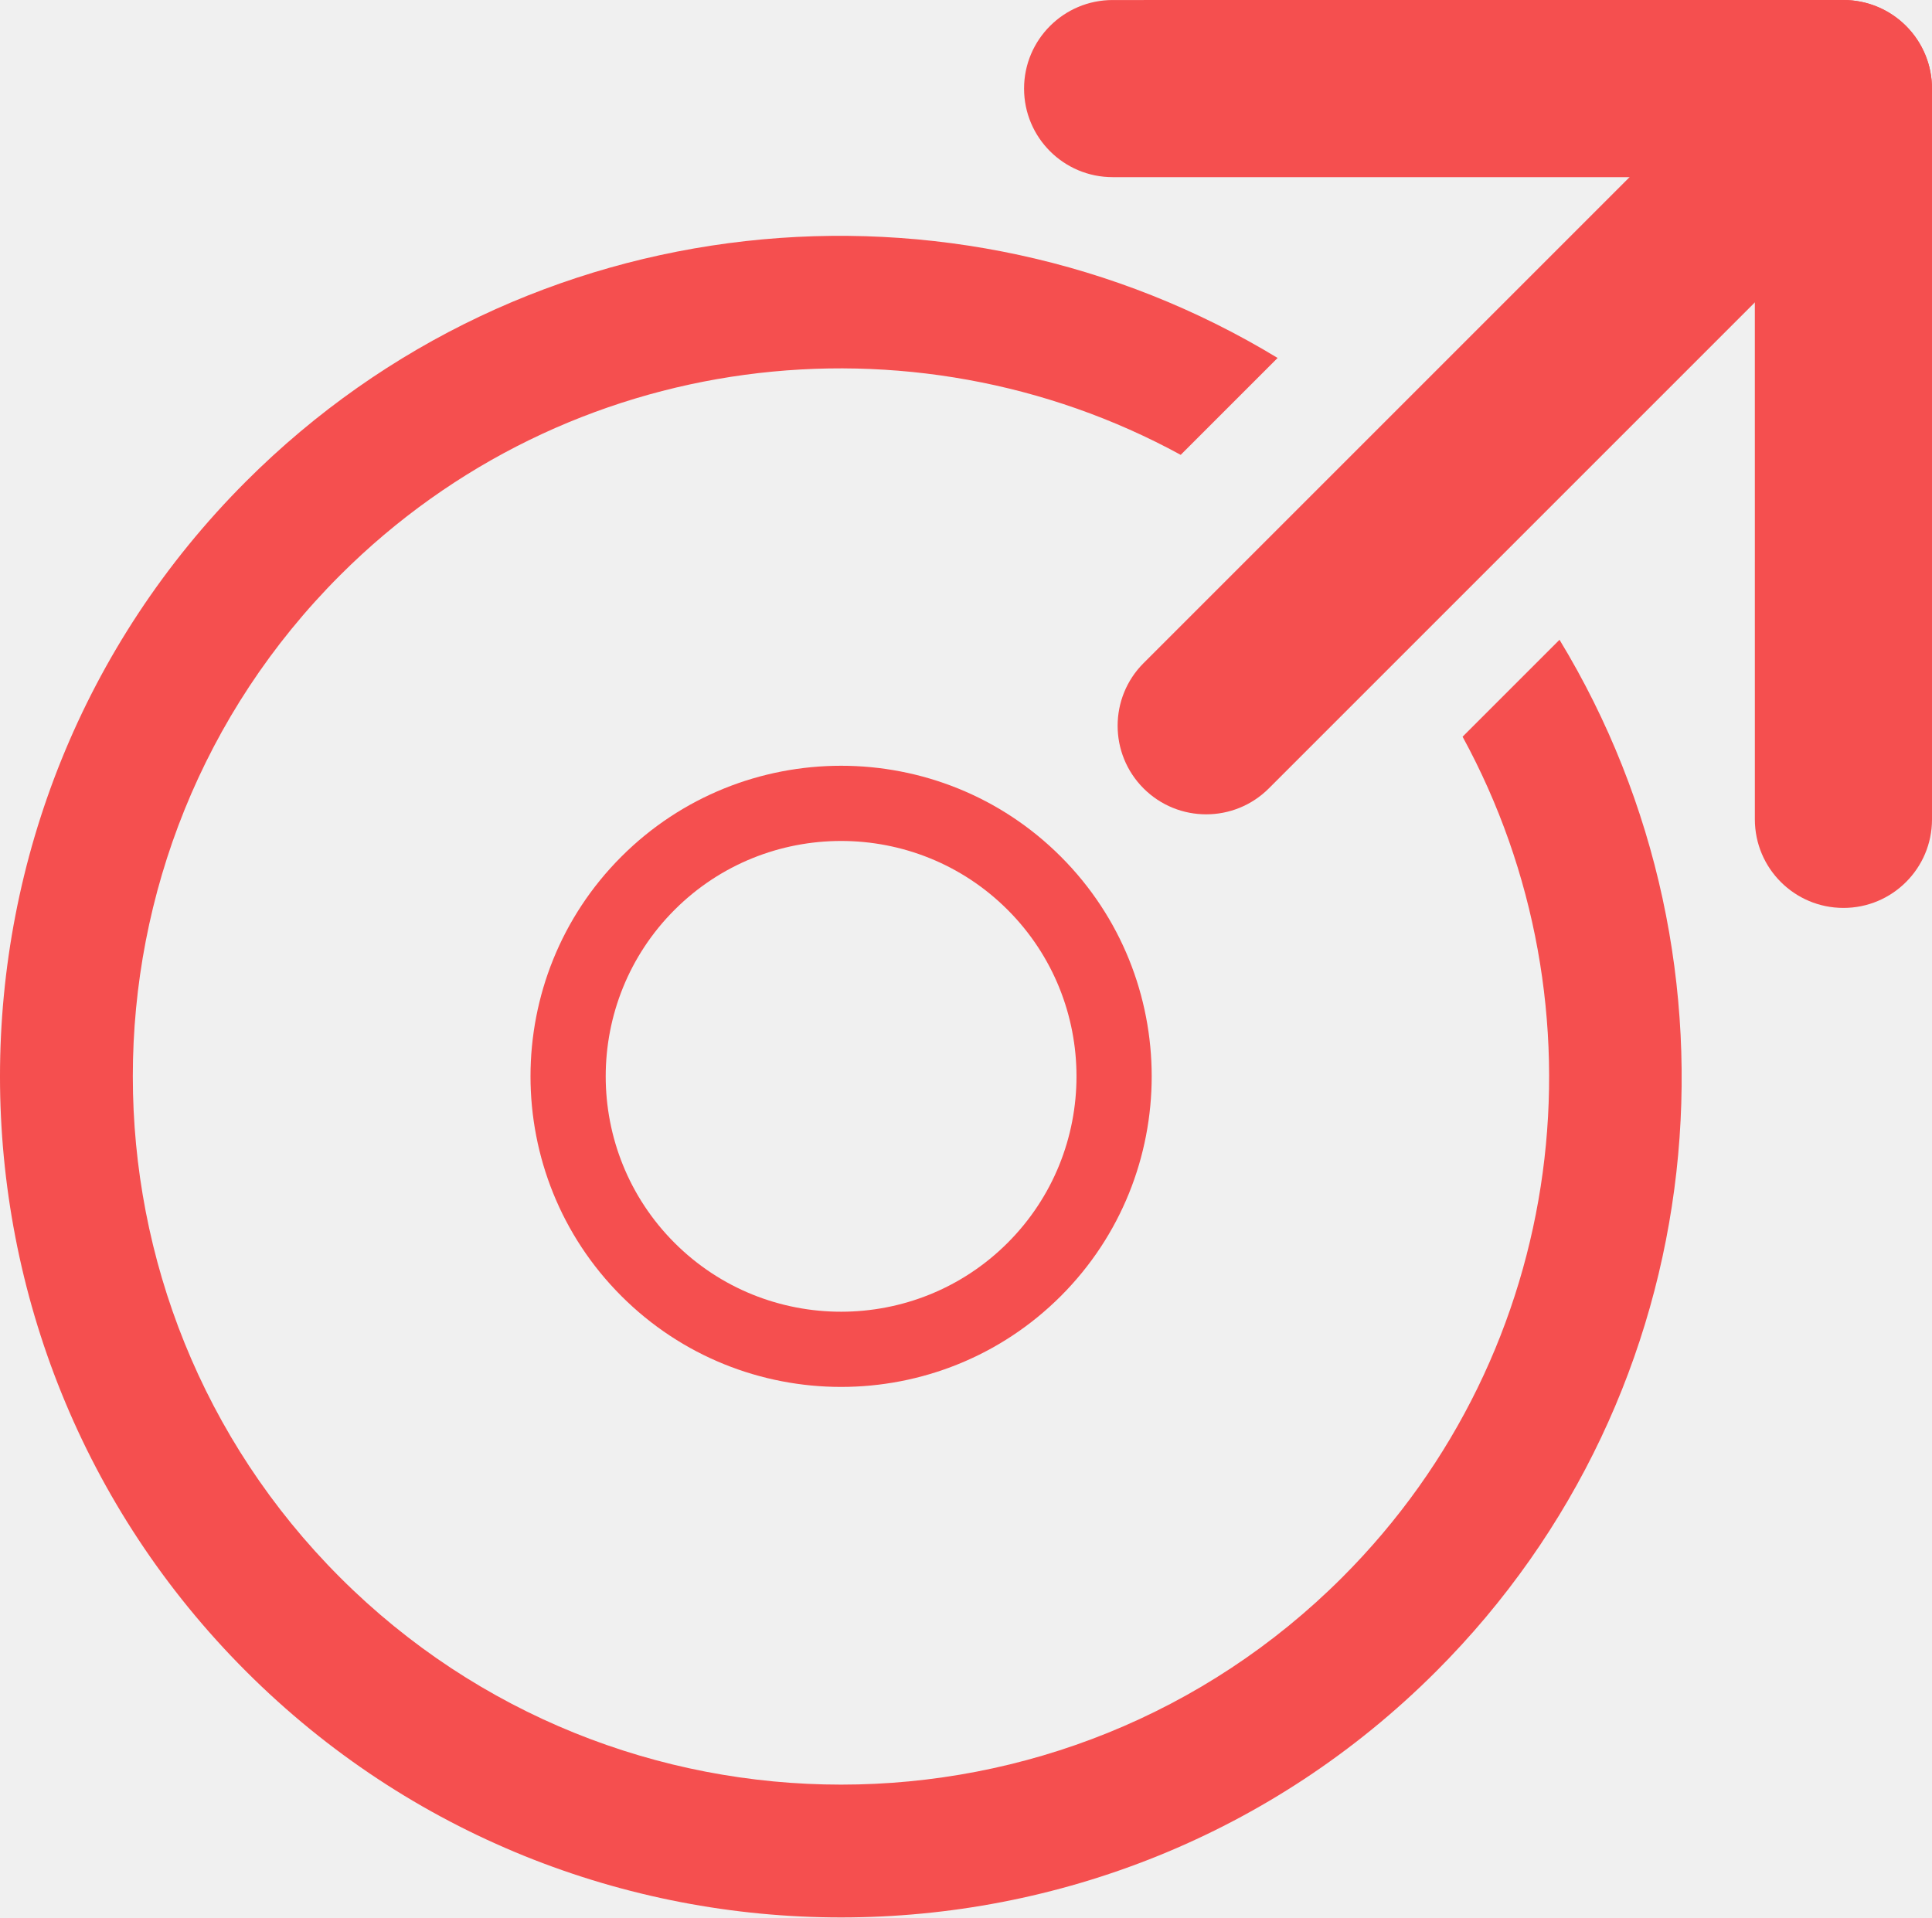
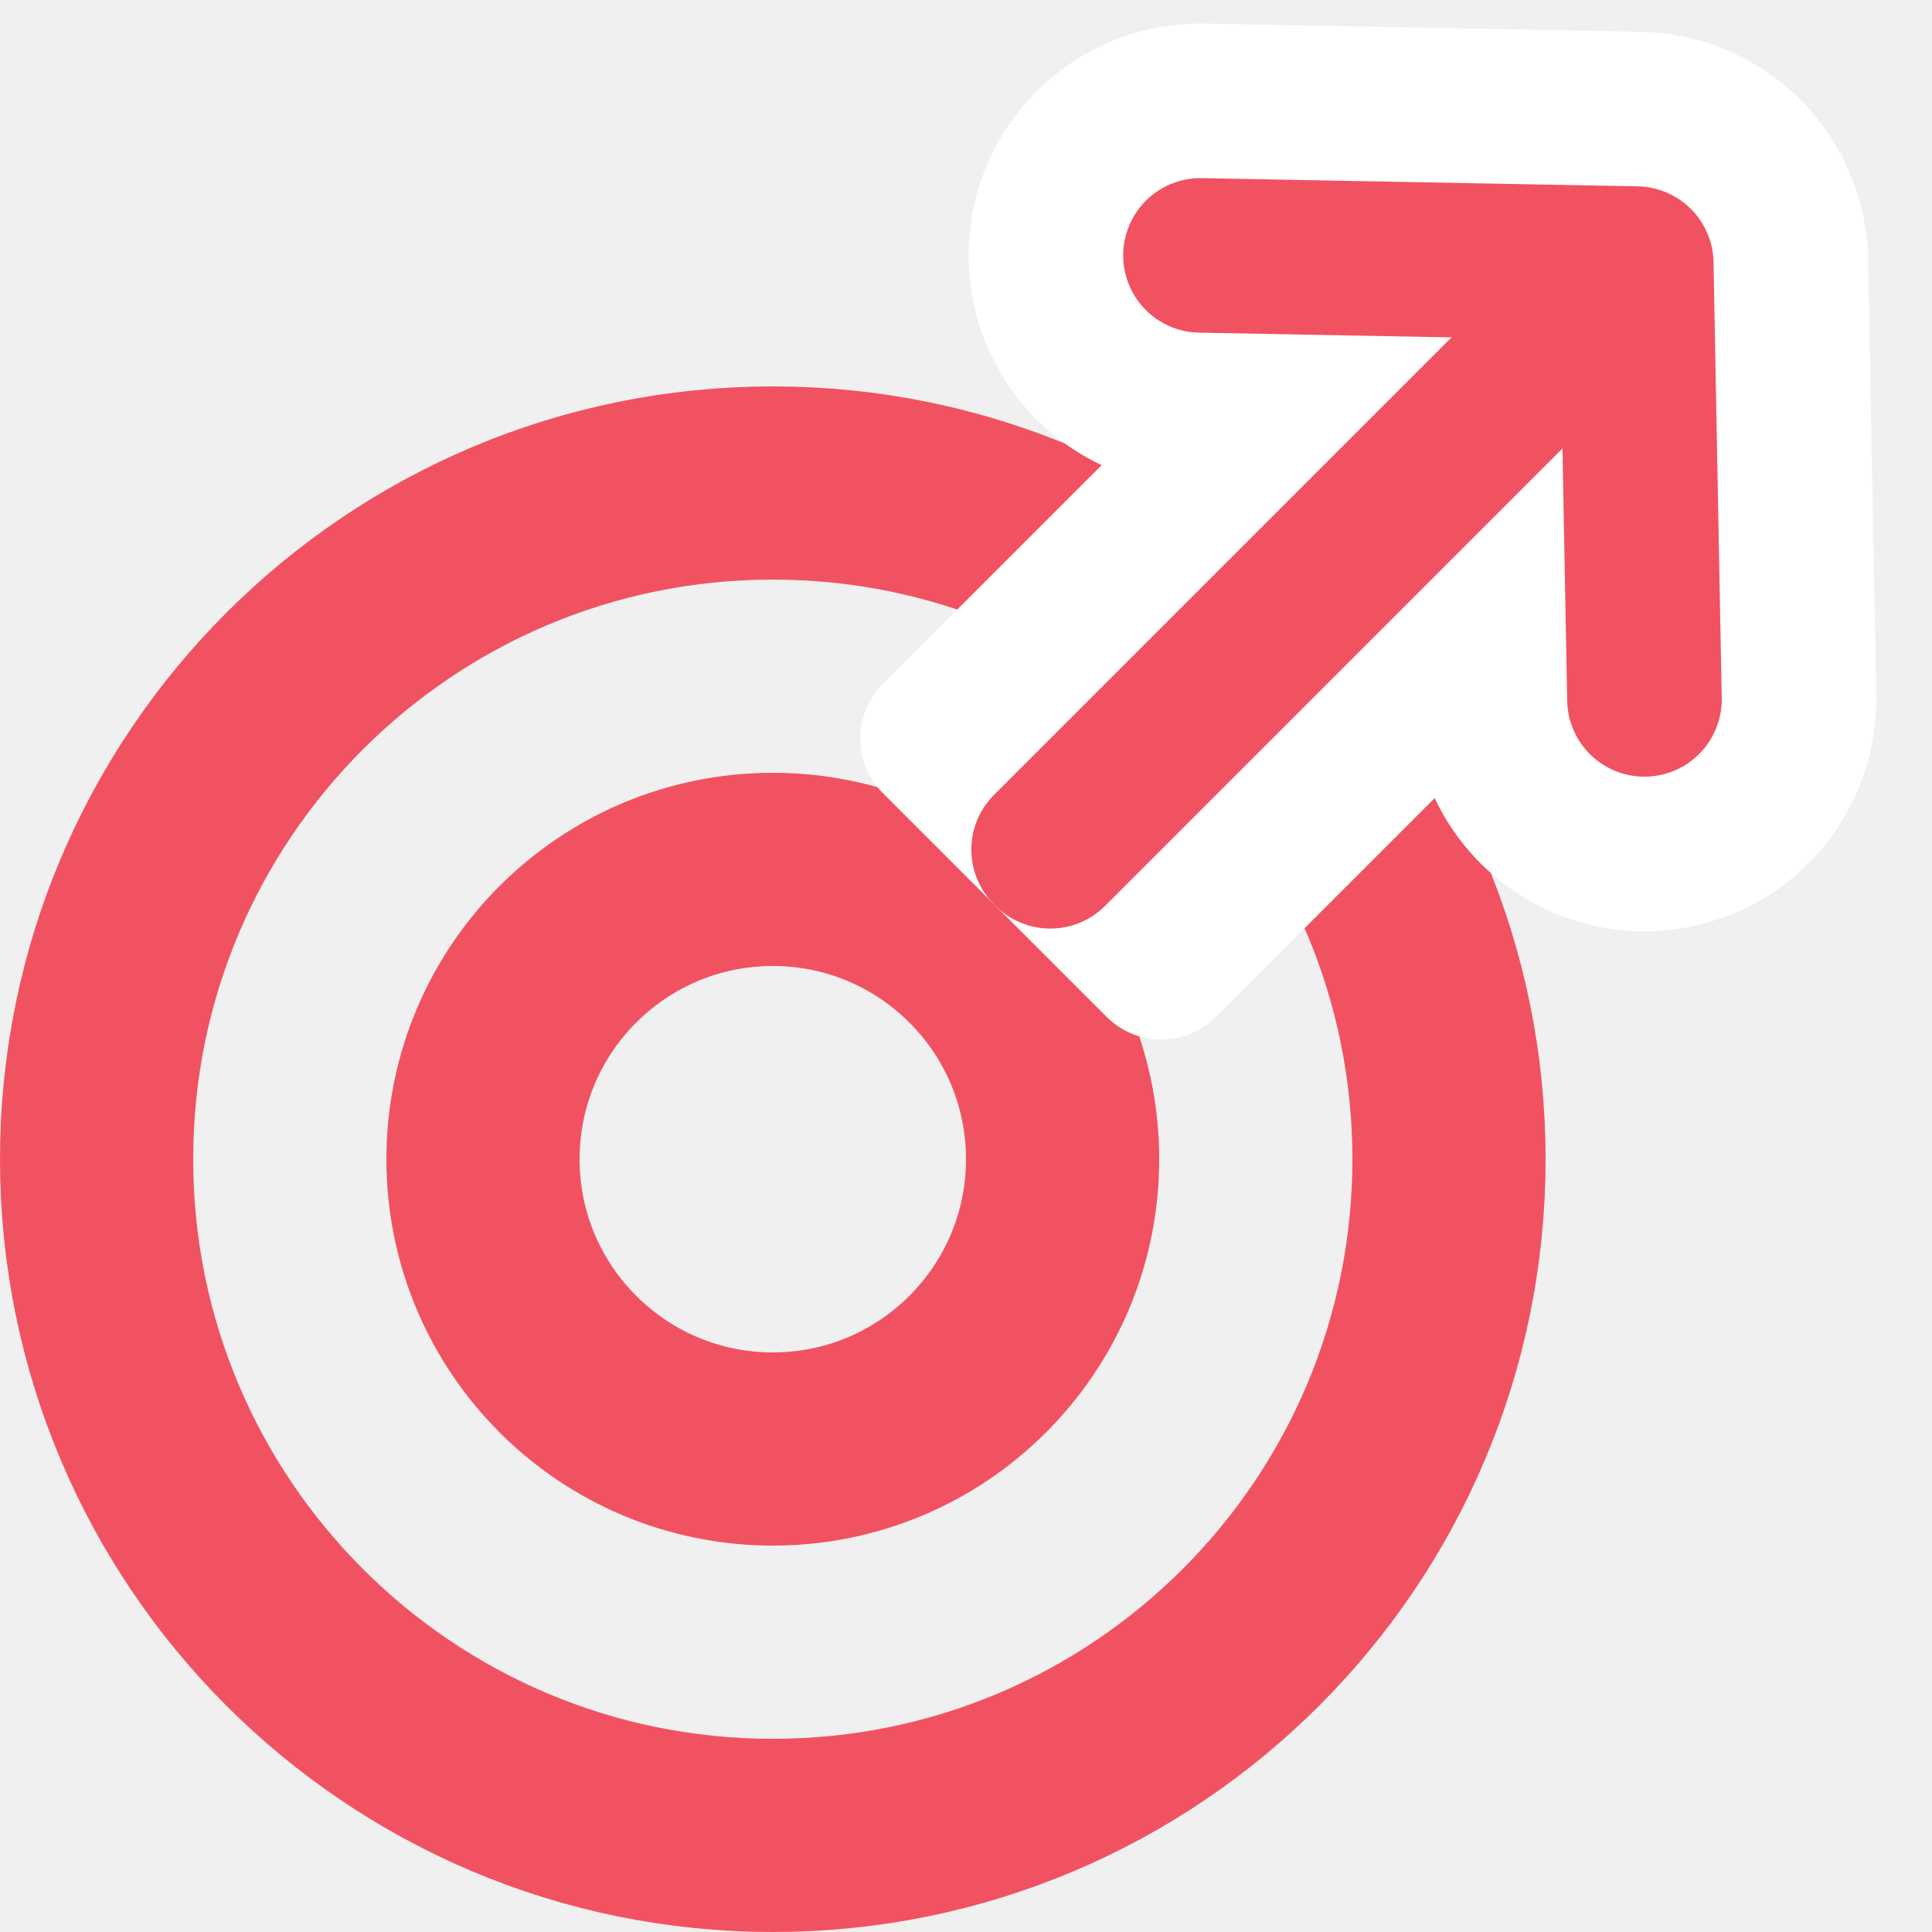
- <svg xmlns="http://www.w3.org/2000/svg" viewBox="0 0 20.151 20" height="20" width="20.151" xml:space="preserve" version="1.1" id="svg2">
-   <defs id="defs6">
-     <clipPath id="clipPath16" clipPathUnits="userSpaceOnUse">
-       <path id="path18" d="m 0,38 57.651,0 0,-38 L 0,0 0,38 z" />
-     </clipPath>
+ <svg xmlns="http://www.w3.org/2000/svg" xmlns:xlink="http://www.w3.org/1999/xlink" width="20px" height="20px" viewBox="0 0 20 20" version="1.1">
+   <defs>
+     <path id="path-1" d="M6.261,-1.23634436e-12 L9.391,3.25 L6.261,6.5 L6.261,6.5" />
  </defs>
-   <g transform="matrix(0.8838835,-0.8838835,-0.8838835,-0.8838835,23.73906,29.84852)" id="g10">
-     <g id="g12" transform="matrix(0.3695606,0,0,0.3695606,-4.953788,11.97835)">
-       <g clip-path="url(#clipPath16)" id="g14">
-         <g transform="translate(34.3447,14.501)" id="g20">
-           <path id="path22" style="fill:#f54f4f;fill-opacity:1;fill-rule:nonzero;stroke:none" d="m 0,0 c -1.95,-6.637 -8.085,-11.501 -15.345,-11.501 -8.822,0 -16,7.178 -16,16 0,8.822 7.178,16 16,16 C -8.086,20.499 -1.951,15.636 0,9 l 3.094,0 c -2.029,8.307 -9.515,14.499 -18.439,14.499 -10.476,0 -19,-8.523 -19,-19 0,-10.477 8.524,-19 19,-19 8.925,0 16.411,6.193 18.44,14.501 L 0,0 z" />
-         </g>
-         <g transform="translate(55.6509,17.001)" id="g24">
-           <path id="path26" style="fill:#f54f4f;fill-opacity:1;fill-rule:nonzero;stroke:none" d="m -4.878,-0.232 -20.347,0 c -1.104,0 -2,0.896 -2,2 0,1.104 0.896,2 2,2 l 20.347,0 c 1.104,0 2,-0.896 2,-2 0,-1.104 -0.896,-2 -2,-2" />
-         </g>
-         <g transform="translate(43.9834,5.333)" id="g28">
-           <path id="path30" style="fill:#f54f4f;fill-opacity:1;fill-rule:nonzero;stroke:none" d="m -4.878,-0.232 c -0.512,0 -1.024,0.195 -1.414,0.586 -0.781,0.781 -0.781,2.047 0,2.828 l 10.253,10.254 -10.253,10.253 c -0.781,0.781 -0.781,2.047 0,2.828 0.781,0.781 2.048,0.78 2.828,0 l 11.668,-11.667 c 0.375,-0.375 0.585,-0.884 0.585,-1.414 0,-0.53 -0.21,-1.039 -0.585,-1.414 l -11.668,-11.668 c -0.39,-0.391 -0.902,-0.586 -1.414,-0.586" />
-         </g>
-         <g transform="translate(19,24.3174)" id="g32">
-           <path id="path34" style="fill:#f54f4f;fill-opacity:1;fill-rule:nonzero;stroke:none" d="m 0,0 c -2.932,0 -5.318,-2.385 -5.318,-5.317 0,-2.932 2.386,-5.317 5.318,-5.317 2.932,0 5.317,2.385 5.317,5.317 C 5.317,-2.385 2.932,0 0,0 m 0,-12.333 c -3.869,0 -7.016,3.147 -7.016,7.016 0,3.869 3.147,7.016 7.016,7.016 3.868,0 7.016,-3.147 7.016,-7.016 0,-3.869 -3.148,-7.016 -7.016,-7.016" />
+   <g id="Page-1" stroke="none" stroke-width="1" fill="none" fill-rule="evenodd">
+     <g id="discussion-copy" transform="translate(-16, -2444)">
+       <g id="Oval-5-+-Oval-5-+-Triangle-1-+-Rectangle-61" transform="translate(17, 2444)">
+         <circle id="Oval-5" stroke="#F15261" stroke-width="2" cx="7" cy="12" r="7" />
+         <circle id="Oval-5" stroke="#F15261" stroke-width="2" cx="7" cy="12" r="3" />
+         <g id="Triangle-1-+-Rectangle-61" transform="translate(13.01041, 6.010408) rotate(-45) translate(-13.01041, -6.010408) translate(8.010408, 2.510408)">
+           <g id="Triangle-1" stroke-linecap="round" stroke-linejoin="round">
+             <use stroke="#FFFFFF" stroke-width="4.8" xlink:href="#path-1" />
+             <use stroke="#F15261" stroke-width="1.6" xlink:href="#path-1" />
+           </g>
+           <rect id="Rectangle-61" fill="#FFFFFF" x="4.40536496e-13" y="0.812" width="6.261" height="4.875" rx="0.8" />
+           <rect id="Rectangle-61" fill="#F15261" x="-8.44657677e-13" y="2.438" width="9.391" height="1.625" rx="0.8" />
        </g>
      </g>
    </g>
  </g>
</svg>
